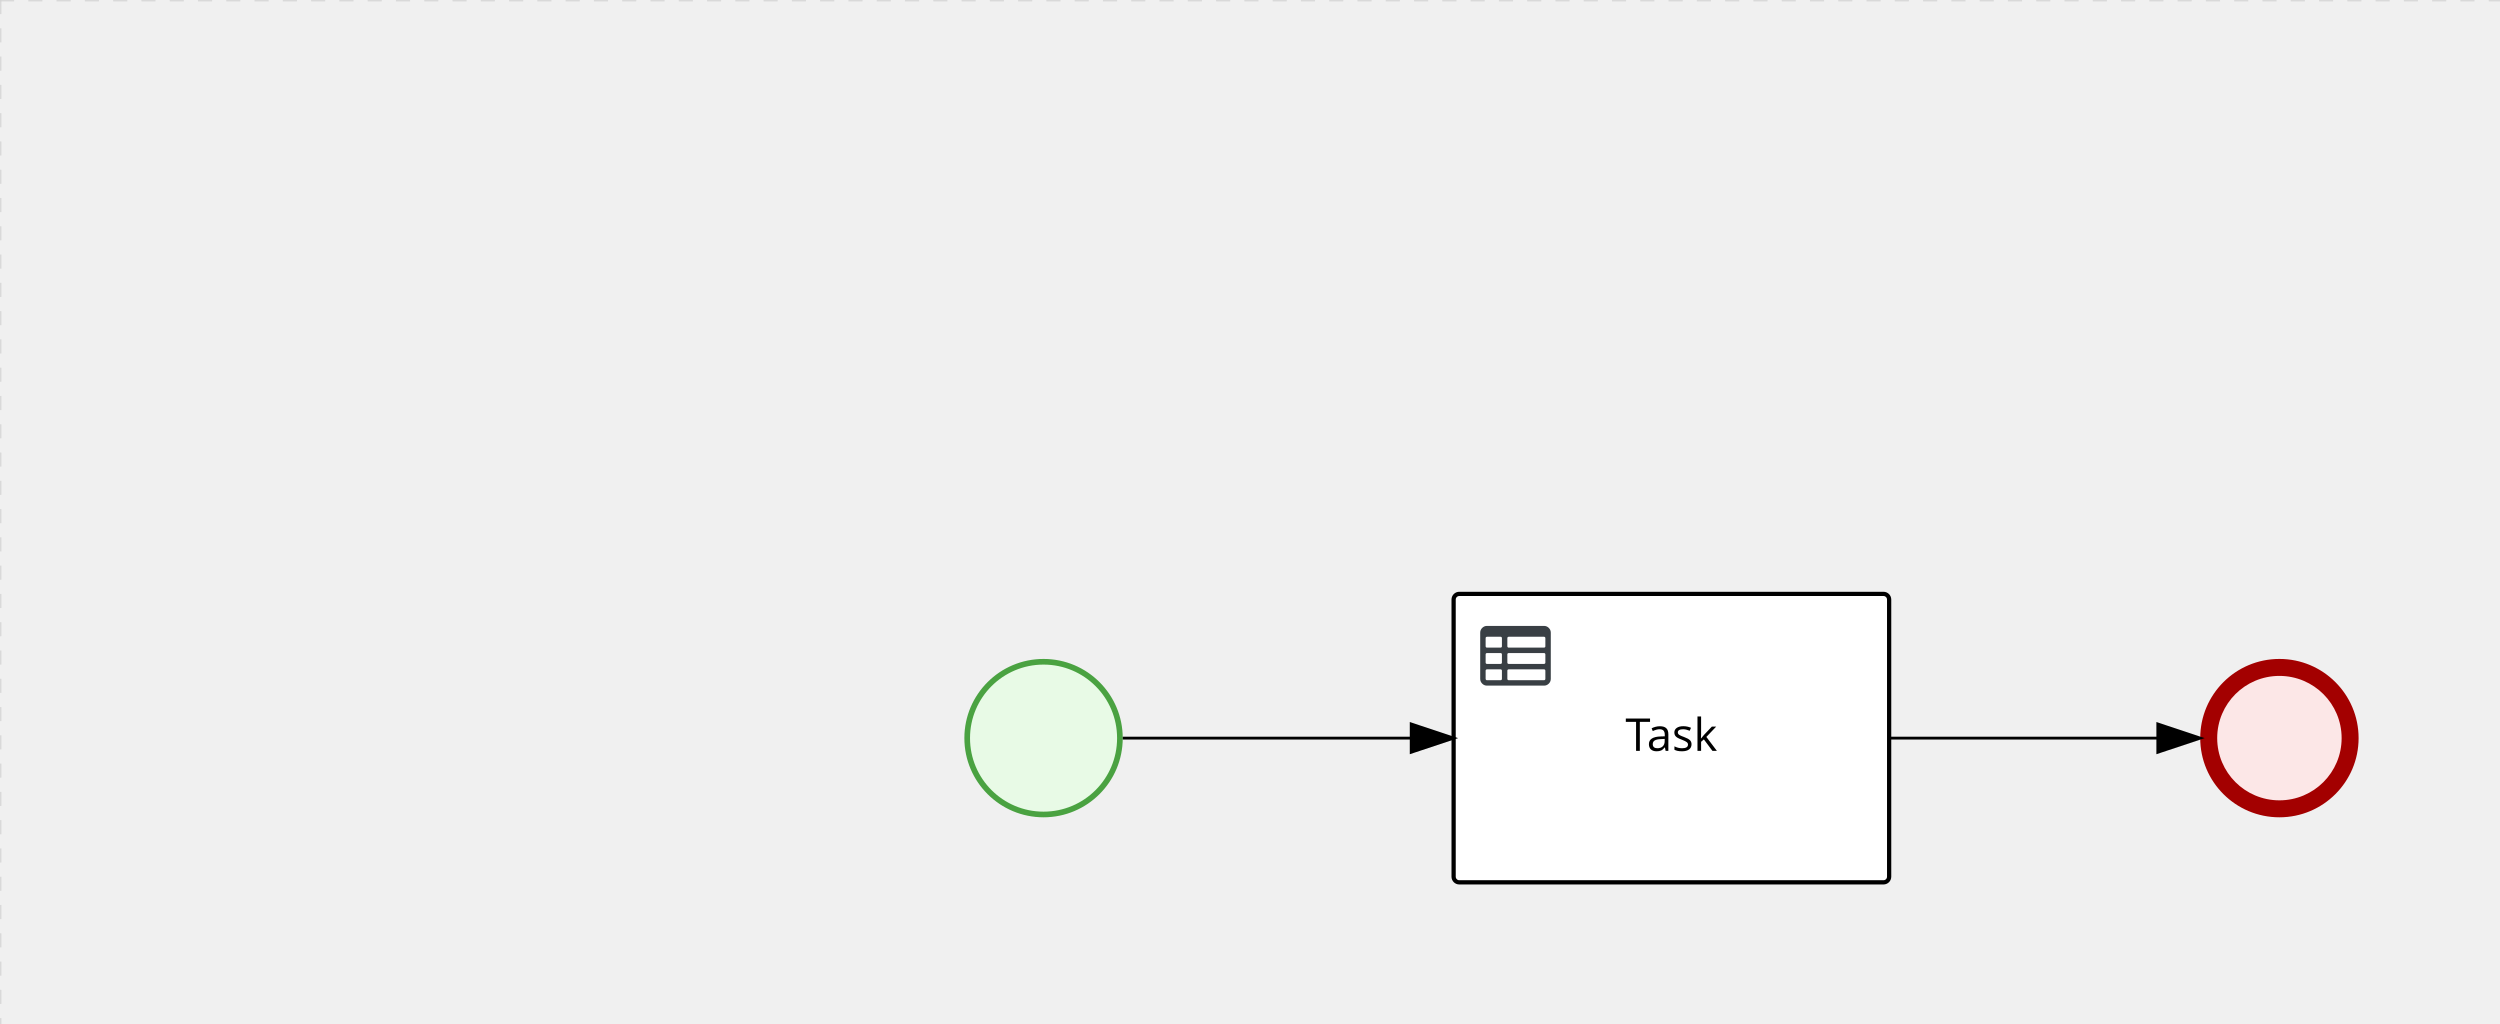
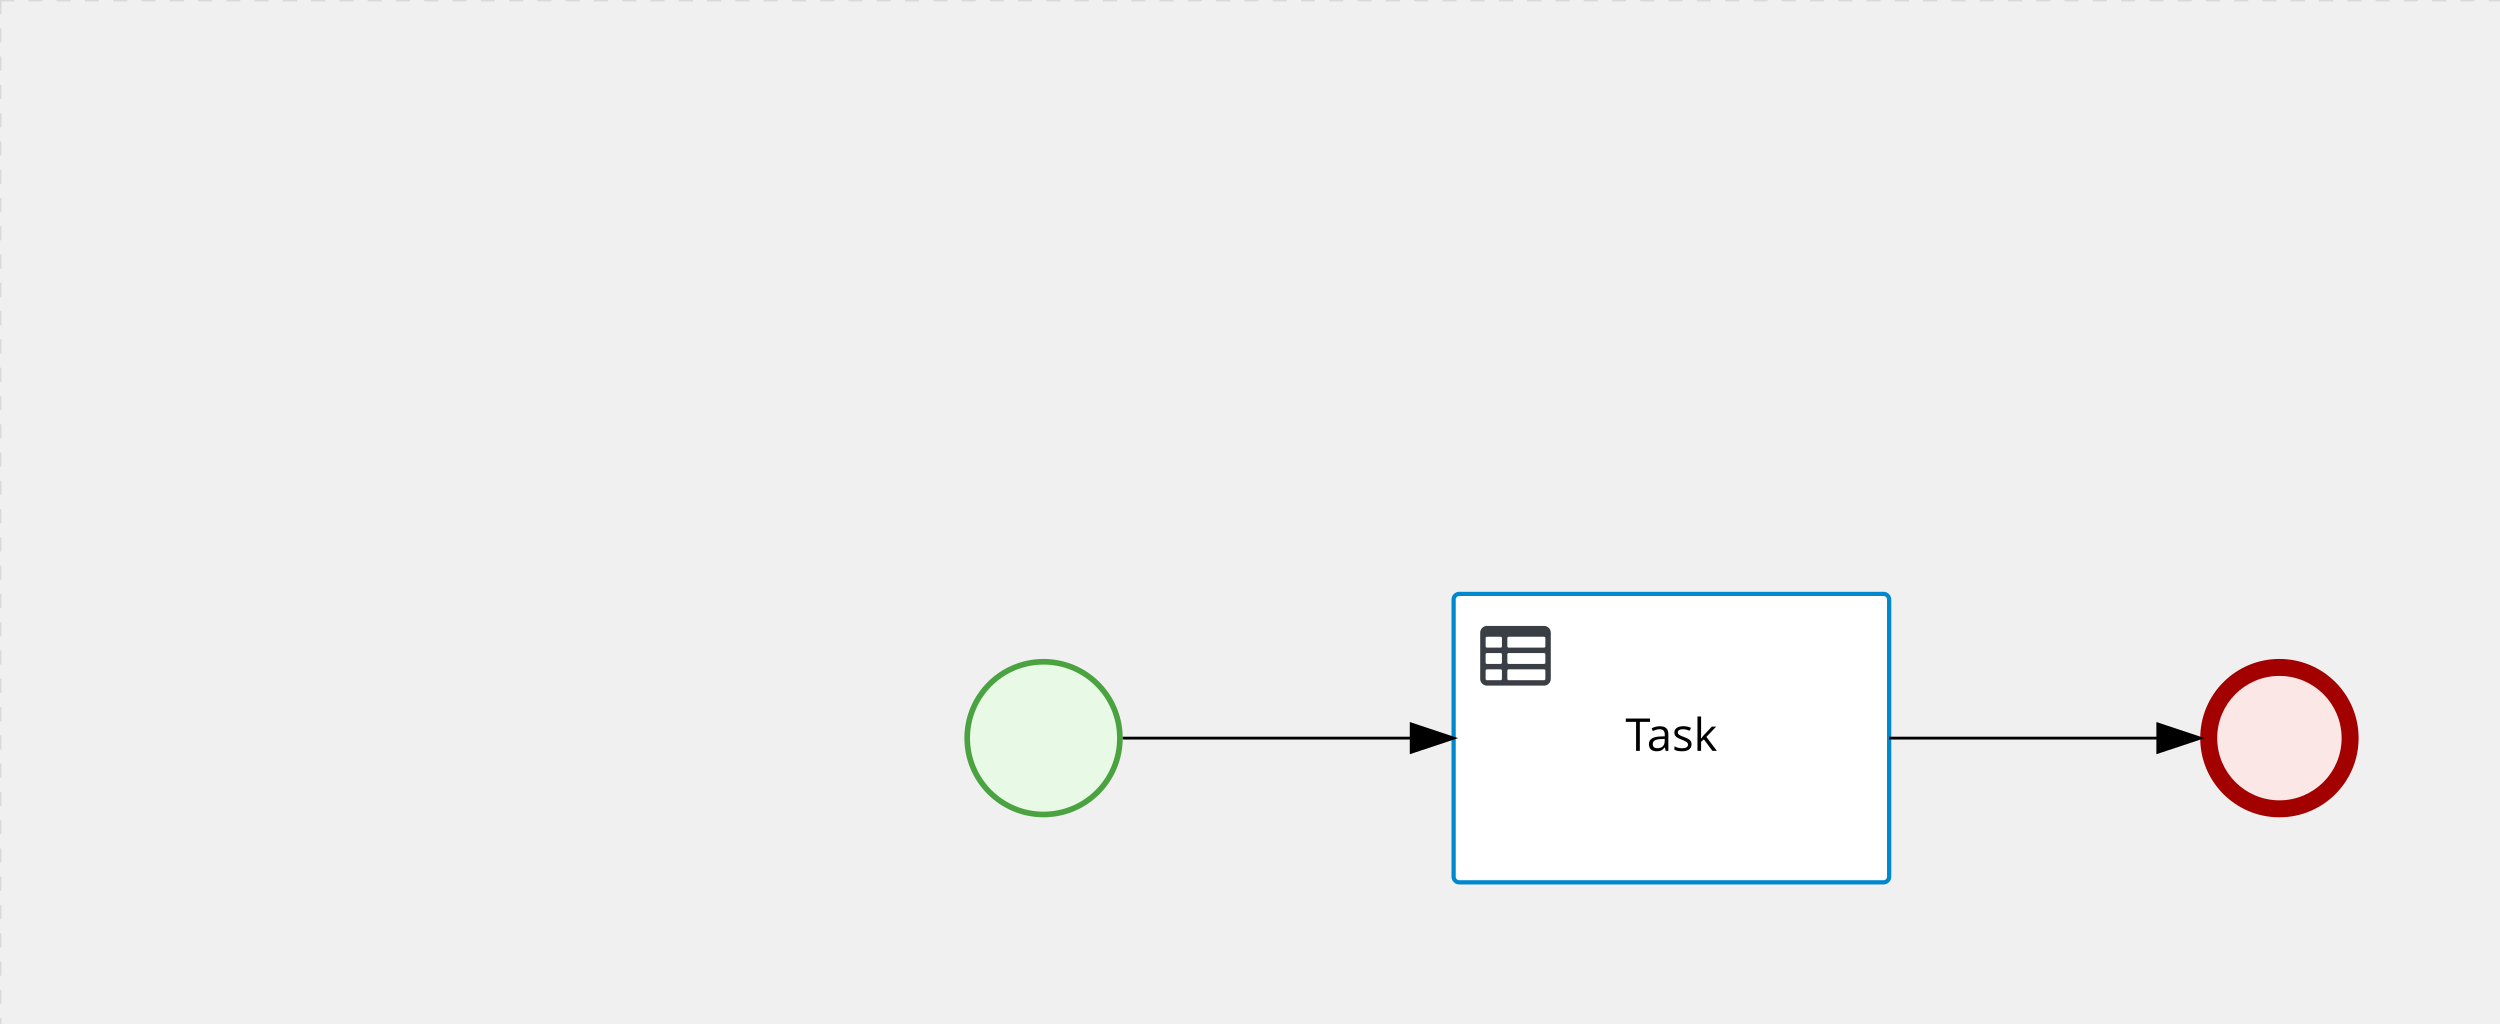
<svg xmlns="http://www.w3.org/2000/svg" version="1.1" width="884" height="362" viewBox="0 0 884 362">
  <defs />
  <g transform="matrix(1,0,0,1,0,0)">
    <g>
      <g>
        <g>
          <path fill="none" stroke="#d3d3d3" paint-order="fill stroke markers" d=" M 0 0 L 1200 0" stroke-miterlimit="10" stroke-opacity="0.8" stroke-dasharray="5" />
        </g>
        <g>
          <path fill="none" stroke="#d3d3d3" paint-order="fill stroke markers" d=" M 0 0 L 0 800" stroke-miterlimit="10" stroke-opacity="0.8" stroke-dasharray="5" />
        </g>
      </g>
      <g id="_C6BDA0A5-B043-4E43-8D62-D322EE7B71FA" bpmn2nodeid="_C6BDA0A5-B043-4E43-8D62-D322EE7B71FA" transform="matrix(1,0,0,1,514,210)">
        <g>
          <path fill="none" stroke="none" />
        </g>
        <g transform="matrix(1,0,0,1,0,0)">
          <path fill="#ffffff" stroke="none" id="_C6BDA0A5-B043-4E43-8D62-D322EE7B71FA?shapeType=BACKGROUND" paint-order="stroke fill markers" d=" M 2 0 L 152 0 L 152 0 A 2 2 0 0 1 154 2 L 154 100 L 154 100 A 2 2 0 0 1 152 102 L 2 102 L 2 102 A 2 2 0 0 1 0 100 L 0 2 L 0 2 A 2 2 0 0 1 2 0 Z" />
        </g>
        <g transform="matrix(1,0,0,1,0,0)">
-           <path fill="none" stroke="rgb(0,0,0)" id="_C6BDA0A5-B043-4E43-8D62-D322EE7B71FA?shapeType=BORDER&amp;renderType=STROKE" paint-order="fill stroke markers" d=" M 2 0 L 152 0 L 152 0 A 2 2 0 0 1 154 2 L 154 100 L 154 100 A 2 2 0 0 1 152 102 L 2 102 L 2 102 A 2 2 0 0 1 0 100 L 0 2 L 0 2 A 2 2 0 0 1 2 0 Z" stroke-miterlimit="10" stroke-width="1.5" stroke-dasharray="" />
+           <path fill="none" stroke="rgb(0,136,206)" id="_C6BDA0A5-B043-4E43-8D62-D322EE7B71FA?shapeType=BORDER&amp;renderType=STROKE" paint-order="fill stroke markers" d=" M 2 0 L 152 0 L 152 0 A 2 2 0 0 1 154 2 L 154 100 L 154 100 A 2 2 0 0 1 152 102 L 2 102 L 2 102 A 2 2 0 0 1 0 100 L 0 2 L 0 2 A 2 2 0 0 1 2 0 Z" stroke-miterlimit="10" stroke-width="1.5" stroke-dasharray="" />
        </g>
        <g>
          <g transform="matrix(0.06,0,0,0.06,9.4,9.4)">
            <g transform="matrix(1,0,0,1,0,0)">
              <path fill="#393f44" stroke="none" id="_C6BDA0A5-B043-4E43-8D62-D322EE7B71FAundefined" paint-order="stroke fill markers" d=" M 0 0 M 128 344 L 128 296 C 128 293.7 127.2 291.8 125.8 290.2 C 124.4 288.6 122.4 288 120 288 L 40 288 C 37.7 288 35.8 288.8 34.2 290.2 C 32.6 291.6 32 293.7 32 296 L 32 344 C 32 346.3 32.8 348.2 34.2 349.8 C 35.6 351.4 37.6 352 40 352 L 120 352 C 122.3 352 124.2 351.2 125.8 349.8 C 127.4 348.4 128 346.3 128 344 Z M 0 0 M 128 248 L 128 200 C 128 197.7 127.2 195.8 125.8 194.2 C 124.4 192.6 122.4 192 120 192 L 40 192 C 37.7 192 35.8 192.8 34.2 194.2 C 32.6 195.6 32 197.7 32 200 L 32 248 C 32 250.3 32.8 252.2 34.2 253.8 C 35.6 255.4 37.6 256 40 256 L 120 256 C 122.3 256 124.2 255.2 125.8 253.8 C 127.4 252.4 128 250.3 128 248 Z M 0 0 M 376 352 C 378.3 352 380.2 351.2 381.8 349.8 C 383.4 348.4 384 346.4 384 344 L 384 296 C 384 293.7 383.2 291.8 381.8 290.2 C 380.4 288.6 378.4 288 376 288 L 168 288 C 165.7 288 163.8 288.8 162.2 290.2 C 160.6 291.6 160 293.6 160 296 L 160 344 C 160 346.3 160.8 348.2 162.2 349.8 C 163.6 351.4 165.6 352 168 352 L 376 352 Z M 0 0 M 128 152 L 128 104 C 128 101.7 127.2 99.8 125.8 98.2 C 124.4 96.6 122.3 96 120 96 L 40 96 C 37.7 96 35.8 96.8 34.2 98.2 C 32.6 99.6 32 101.7 32 104 L 32 152 C 32 154.3 32.8 156.2 34.2 157.8 C 35.6 159.4 37.6 160 40 160 L 120 160 C 122.3 160 124.2 159.2 125.8 157.8 C 127.4 156.4 128 154.3 128 152 Z M 0 0 M 376 256 C 378.3 256 380.2 255.2 381.8 253.8 C 383.4 252.4 384 250.4 384 248 L 384 200 C 384 197.7 383.2 195.8 381.8 194.2 C 380.4 192.6 378.4 192 376 192 L 168 192 C 165.7 192 163.8 192.8 162.2 194.2 C 160.6 195.6 160 197.6 160 200 L 160 248 C 160 250.3 160.8 252.2 162.2 253.8 C 163.6 255.4 165.6 256 168 256 L 376 256 Z M 0 0 M 376 160 C 378.3 160 380.2 159.2 381.8 157.8 C 383.4 156.4 384 154.4 384 152 L 384 104 C 384 101.7 383.2 99.8 381.8 98.2 C 380.4 96.6 378.3 96 376 96 L 168 96 C 165.7 96 163.8 96.8 162.2 98.2 C 160.6 99.6 160 101.6 160 104 L 160 152 C 160 154.3 160.8 156.2 162.2 157.8 C 163.6 159.4 165.6 160 168 160 L 376 160 Z M 0 0 M 416 72 L 416 344 C 416 355 412.1 364.4 404.2 372.2 C 396.3 380 387 384 376 384 L 40 384 C 29 384 19.6 380.1 11.8 372.2 C 4 364.3 0 355 0 344 L 0 72 C 0 61 3.9 51.6 11.8 43.8 C 19.7 36 29 32 40 32 L 376 32 C 387 32 396.4 35.9 404.2 43.8 C 412 51.7 416 61 416 72 Z" />
            </g>
          </g>
        </g>
        <g transform="matrix(1,0,0,1,60.75,43.5)">
          <text fill="#000000" stroke="none" font-family="Open Sans" font-size="12pt" font-style="normal" font-weight="normal" text-decoration="normal" x="16.25" y="12" text-anchor="middle" dominant-baseline="alphabetic">Task</text>
        </g>
      </g>
      <g id="_1E465929-F1DF-42CB-B6D0-AB28EFB2EF3E" bpmn2nodeid="_1E465929-F1DF-42CB-B6D0-AB28EFB2EF3E" transform="matrix(1,0,0,1,778,233)">
        <g>
          <path fill="none" stroke="none" />
        </g>
        <g transform="matrix(0.125,0,0,0.125,0,0)">
          <g transform="matrix(1,0,0,1,0,0)">
            <path fill="#fce7e7" stroke="none" id="_1E465929-F1DF-42CB-B6D0-AB28EFB2EF3E?shapeType=BACKGROUND" paint-order="stroke fill markers" d=" M 0 0 M 444 224 C 444 263.9 434.2 300.8 414.4 334.5 C 394.7 368.2 368 394.9 334.4 414.5 C 300.8 434.1 263.9 444 224 444 C 184.1 444 147.2 434.2 113.5 414.4 C 79.8 394.7 53.1 368 33.5 334.4 C 13.9 300.8 4 263.9 4 224 C 4 184.1 13.8 147.2 33.6 113.5 C 53.4 79.8 80.1 53.1 113.6 33.5 C 147.1 13.9 184.1 4 224 4 C 263.9 4 300.8 13.8 334.5 33.6 C 368.2 53.4 394.9 80.1 414.5 113.6 C 434.1 147.1 444 184.1 444 224 Z" />
          </g>
          <g>
            <g transform="matrix(1,0,0,1,0,0)">
              <g transform="matrix(1,0,0,1,0,0)">
                <path fill="rgb(163,0,0)" stroke="none" id="_1E465929-F1DF-42CB-B6D0-AB28EFB2EF3E?shapeType=BORDER&amp;renderType=FILL" paint-order="stroke fill markers" d=" M 0 0 M 224 0 C 100.3 0 0 100.3 0 224 C 0 347.7 100.3 448 224 448 C 347.7 448 448 347.7 448 224 C 448 100.3 347.7 0 224 0 Z M 0 0 M 224 400 C 126.8 400 48 321.2 48 224 C 48 126.8 126.8 48 224 48 C 321.2 48 400 126.8 400 224 C 400 321.2 321.2 400 224 400 Z" />
              </g>
            </g>
          </g>
        </g>
        <g transform="matrix(1,0,0,1,28,61)" />
      </g>
      <g id="_D8A0198E-AB13-474F-AC5C-E8EA982B5056" bpmn2nodeid="_D8A0198E-AB13-474F-AC5C-E8EA982B5056">
        <g>
          <path fill="none" stroke="#000000" paint-order="fill stroke markers" d=" M 668 261 L 763 261" stroke-miterlimit="10" stroke-dasharray="" />
        </g>
        <g transform="matrix(1,0,0,1,668,261)" />
        <g transform="matrix(6.123233995736766e-17,1,-1,6.123233995736766e-17,778,256)">
          <path fill="#000000" stroke="#000000" paint-order="fill stroke markers" d=" M 10 15 L 0 15 L 5 0 Z" stroke-miterlimit="10" stroke-dasharray="" />
        </g>
        <g transform="matrix(1,0,0,1,668,251)" />
      </g>
      <g transform="matrix(1,0,0,1,778,233)" />
      <g id="_777E1DDA-5E9E-49FA-B76E-52A70A85C8F3" bpmn2nodeid="_777E1DDA-5E9E-49FA-B76E-52A70A85C8F3" transform="matrix(1,0,0,1,341,233)">
        <g>
          <path fill="none" stroke="none" />
        </g>
        <g transform="matrix(0.125,0,0,0.125,0,0)">
          <g transform="matrix(1,0,0,1,0,0)">
            <path fill="#e8fae6" stroke="none" id="_777E1DDA-5E9E-49FA-B76E-52A70A85C8F3?shapeType=BACKGROUND" paint-order="stroke fill markers" d=" M 0 0 M 444 224 C 444 263.9 434.2 300.8 414.4 334.5 C 394.7 368.2 368 394.9 334.4 414.5 C 300.8 434.1 263.9 444 224 444 C 184.1 444 147.2 434.2 113.5 414.4 C 79.8 394.7 53.1 368 33.5 334.4 C 13.9 300.8 4 263.9 4 224 C 4 184.1 13.8 147.2 33.6 113.5 C 53.4 79.8 80.1 53.1 113.6 33.5 C 147.1 13.9 184.1 4 224 4 C 263.9 4 300.8 13.8 334.5 33.6 C 368.2 53.4 394.9 80.1 414.5 113.6 C 434.1 147.1 444 184.1 444 224 Z" />
          </g>
          <g>
            <g transform="matrix(1,0,0,1,0,0)">
              <g transform="matrix(1,0,0,1,0,0)">
                <path fill="rgb(74,162,65)" stroke="none" id="_777E1DDA-5E9E-49FA-B76E-52A70A85C8F3?shapeType=BORDER&amp;renderType=FILL" paint-order="stroke fill markers" d=" M 0 0 M 224 0 C 100.3 0 0 100.3 0 224 C 0 347.7 100.3 448 224 448 C 347.7 448 448 347.7 448 224 C 448 100.3 347.7 0 224 0 Z M 0 0 M 224 432 C 109.1 432 16 338.9 16 224 C 16 109.1 109.1 16 224 16 C 338.9 16 432 109.1 432 224 C 432 338.9 338.9 432 224 432 Z" />
              </g>
            </g>
          </g>
        </g>
        <g transform="matrix(1,0,0,1,28,61)" />
      </g>
      <g id="_33483ADA-DDE3-4E5E-9EAC-427A795D5C77" bpmn2nodeid="_33483ADA-DDE3-4E5E-9EAC-427A795D5C77">
        <g>
          <path fill="none" stroke="rgb(0,0,0)" paint-order="fill stroke markers" d=" M 397 261 L 499 261" stroke-miterlimit="10" stroke-dasharray="" />
        </g>
        <g transform="matrix(1,0,0,1,397,261)" />
        <g transform="matrix(6.123233995736766e-17,1,-1,6.123233995736766e-17,514,256)">
          <path fill="rgb(0,0,0)" stroke="rgb(0,0,0)" paint-order="fill stroke markers" d=" M 10 15 L 0 15 L 5 0 Z" stroke-miterlimit="10" stroke-dasharray="" />
        </g>
        <g transform="matrix(1,0,0,1,397,251)" />
      </g>
      <g transform="matrix(1,0,0,1,341,233)" />
      <g transform="matrix(1,0,0,1,514,210)" />
    </g>
  </g>
</svg>
